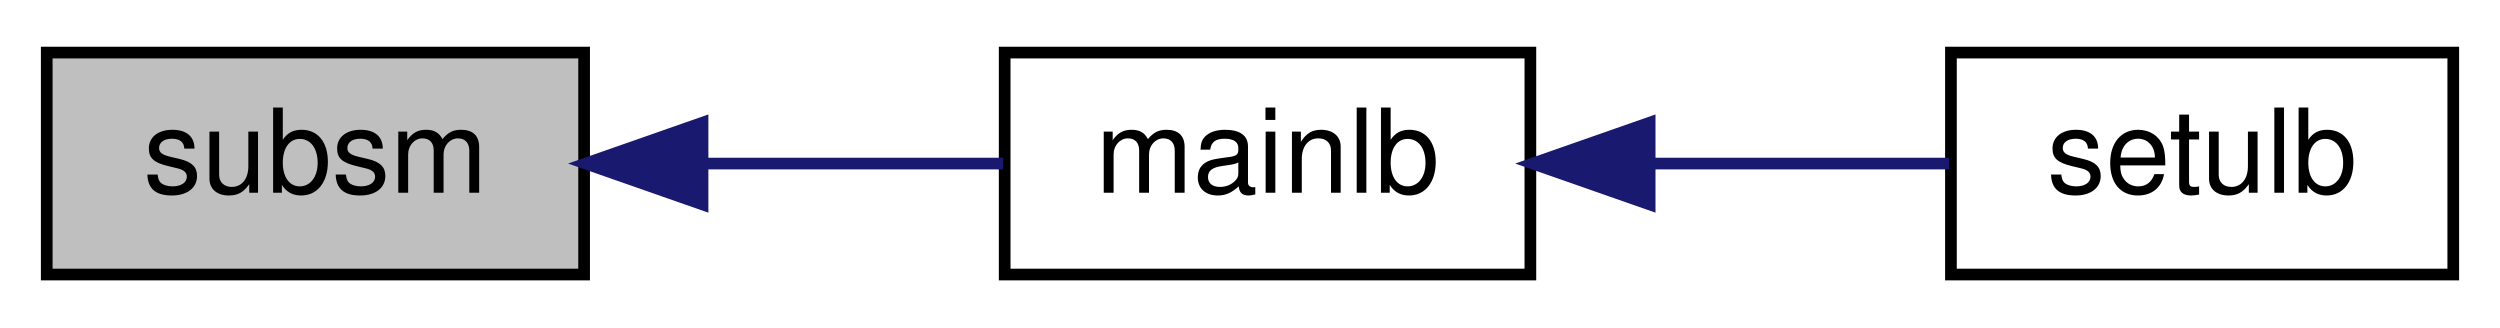
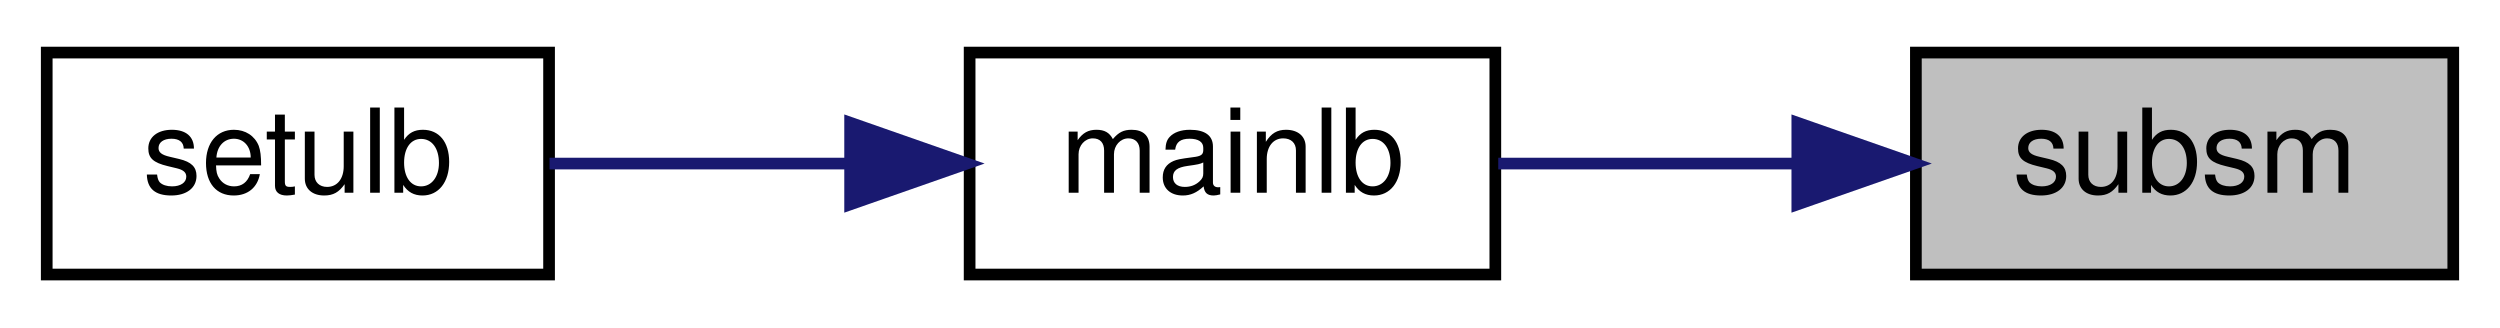
<svg xmlns="http://www.w3.org/2000/svg" xmlns:xlink="http://www.w3.org/1999/xlink" width="214pt" height="28pt" viewBox="0.00 0.00 214.00 28.00">
  <g id="graph0" class="graph" transform="scale(1 1) rotate(0) translate(4 24)">
    <g id="node1" class="node">
-       <polygon fill="#bfbfbf" stroke="#000000" points="0,-.5 0,-19.5 46,-19.5 46,-.5 0,-.5" />
-       <text text-anchor="middle" x="23" y="-7.5" font-family="Helvetica,sans-Serif" font-size="10.00" fill="#000000">subsm</text>
+       <g id="a_node1">
+         <a xlink:title="Performs the subspace minimization.">
+           <polygon fill="#bfbfbf" stroke="black" points="160,-0.5 160,-19.5 206,-19.5 206,-0.5 160,-0.5" />
+           <text text-anchor="middle" x="183" y="-7.5" font-family="Helvetica,sans-Serif" font-size="10.00">subsm</text>
+         </a>
+       </g>
    </g>
    <g id="node2" class="node">
      <g id="a_node2">
        <a xlink:href="mainlb_8f.html#a5a0132dc055b1aade2710adfff9b8f09" target="_top" xlink:title="This subroutine solves bound constrained optimization problems by using the compact formula of the li...">
-           <polygon fill="none" stroke="#000000" points="82,-.5 82,-19.5 127,-19.5 127,-.5 82,-.5" />
-           <text text-anchor="middle" x="104.5" y="-7.5" font-family="Helvetica,sans-Serif" font-size="10.00" fill="#000000">mainlb</text>
+           <polygon fill="none" stroke="black" points="79,-0.5 79,-19.5 124,-19.5 124,-0.5 79,-0.5" />
+           <text text-anchor="middle" x="101.5" y="-7.5" font-family="Helvetica,sans-Serif" font-size="10.00">mainlb</text>
        </a>
      </g>
    </g>
    <g id="edge1" class="edge">
-       <path fill="none" stroke="#191970" d="M56.293,-10C64.894,-10 73.954,-10 81.869,-10" />
-       <polygon fill="#191970" stroke="#191970" points="56.137,-6.5 46.137,-10 56.137,-13.5 56.137,-6.5" />
+       <path fill="none" stroke="midnightblue" d="M149.75,-10C141.17,-10 132.12,-10 124.25,-10" />
+       <polygon fill="midnightblue" stroke="midnightblue" points="149.85,-13.5 159.85,-10 149.85,-6.5 149.85,-13.5" />
    </g>
    <g id="node3" class="node">
      <g id="a_node3">
        <a xlink:href="setulb_8f.html#a98990772aba60ae5986ecbbcc015ebed" target="_top" xlink:title="This subroutine partitions the working arrays wa and iwa, and then uses the limited memory BFGS metho...">
-           <polygon fill="none" stroke="#000000" points="163,-.5 163,-19.5 206,-19.5 206,-.5 163,-.5" />
-           <text text-anchor="middle" x="184.5" y="-7.5" font-family="Helvetica,sans-Serif" font-size="10.00" fill="#000000">setulb</text>
+           <polygon fill="none" stroke="black" points="0,-0.5 0,-19.5 43,-19.5 43,-0.5 0,-0.5" />
+           <text text-anchor="middle" x="21.5" y="-7.5" font-family="Helvetica,sans-Serif" font-size="10.00">setulb</text>
        </a>
      </g>
    </g>
    <g id="edge2" class="edge">
-       <path fill="none" stroke="#191970" d="M137.353,-10C145.944,-10 154.989,-10 162.834,-10" />
-       <polygon fill="#191970" stroke="#191970" points="137.211,-6.5 127.211,-10 137.211,-13.5 137.211,-6.5" />
+       <path fill="none" stroke="midnightblue" d="M68.6,-10C59.97,-10 50.86,-10 43.04,-10" />
+       <polygon fill="midnightblue" stroke="midnightblue" points="68.77,-13.5 78.77,-10 68.77,-6.5 68.77,-13.5" />
    </g>
  </g>
</svg>
